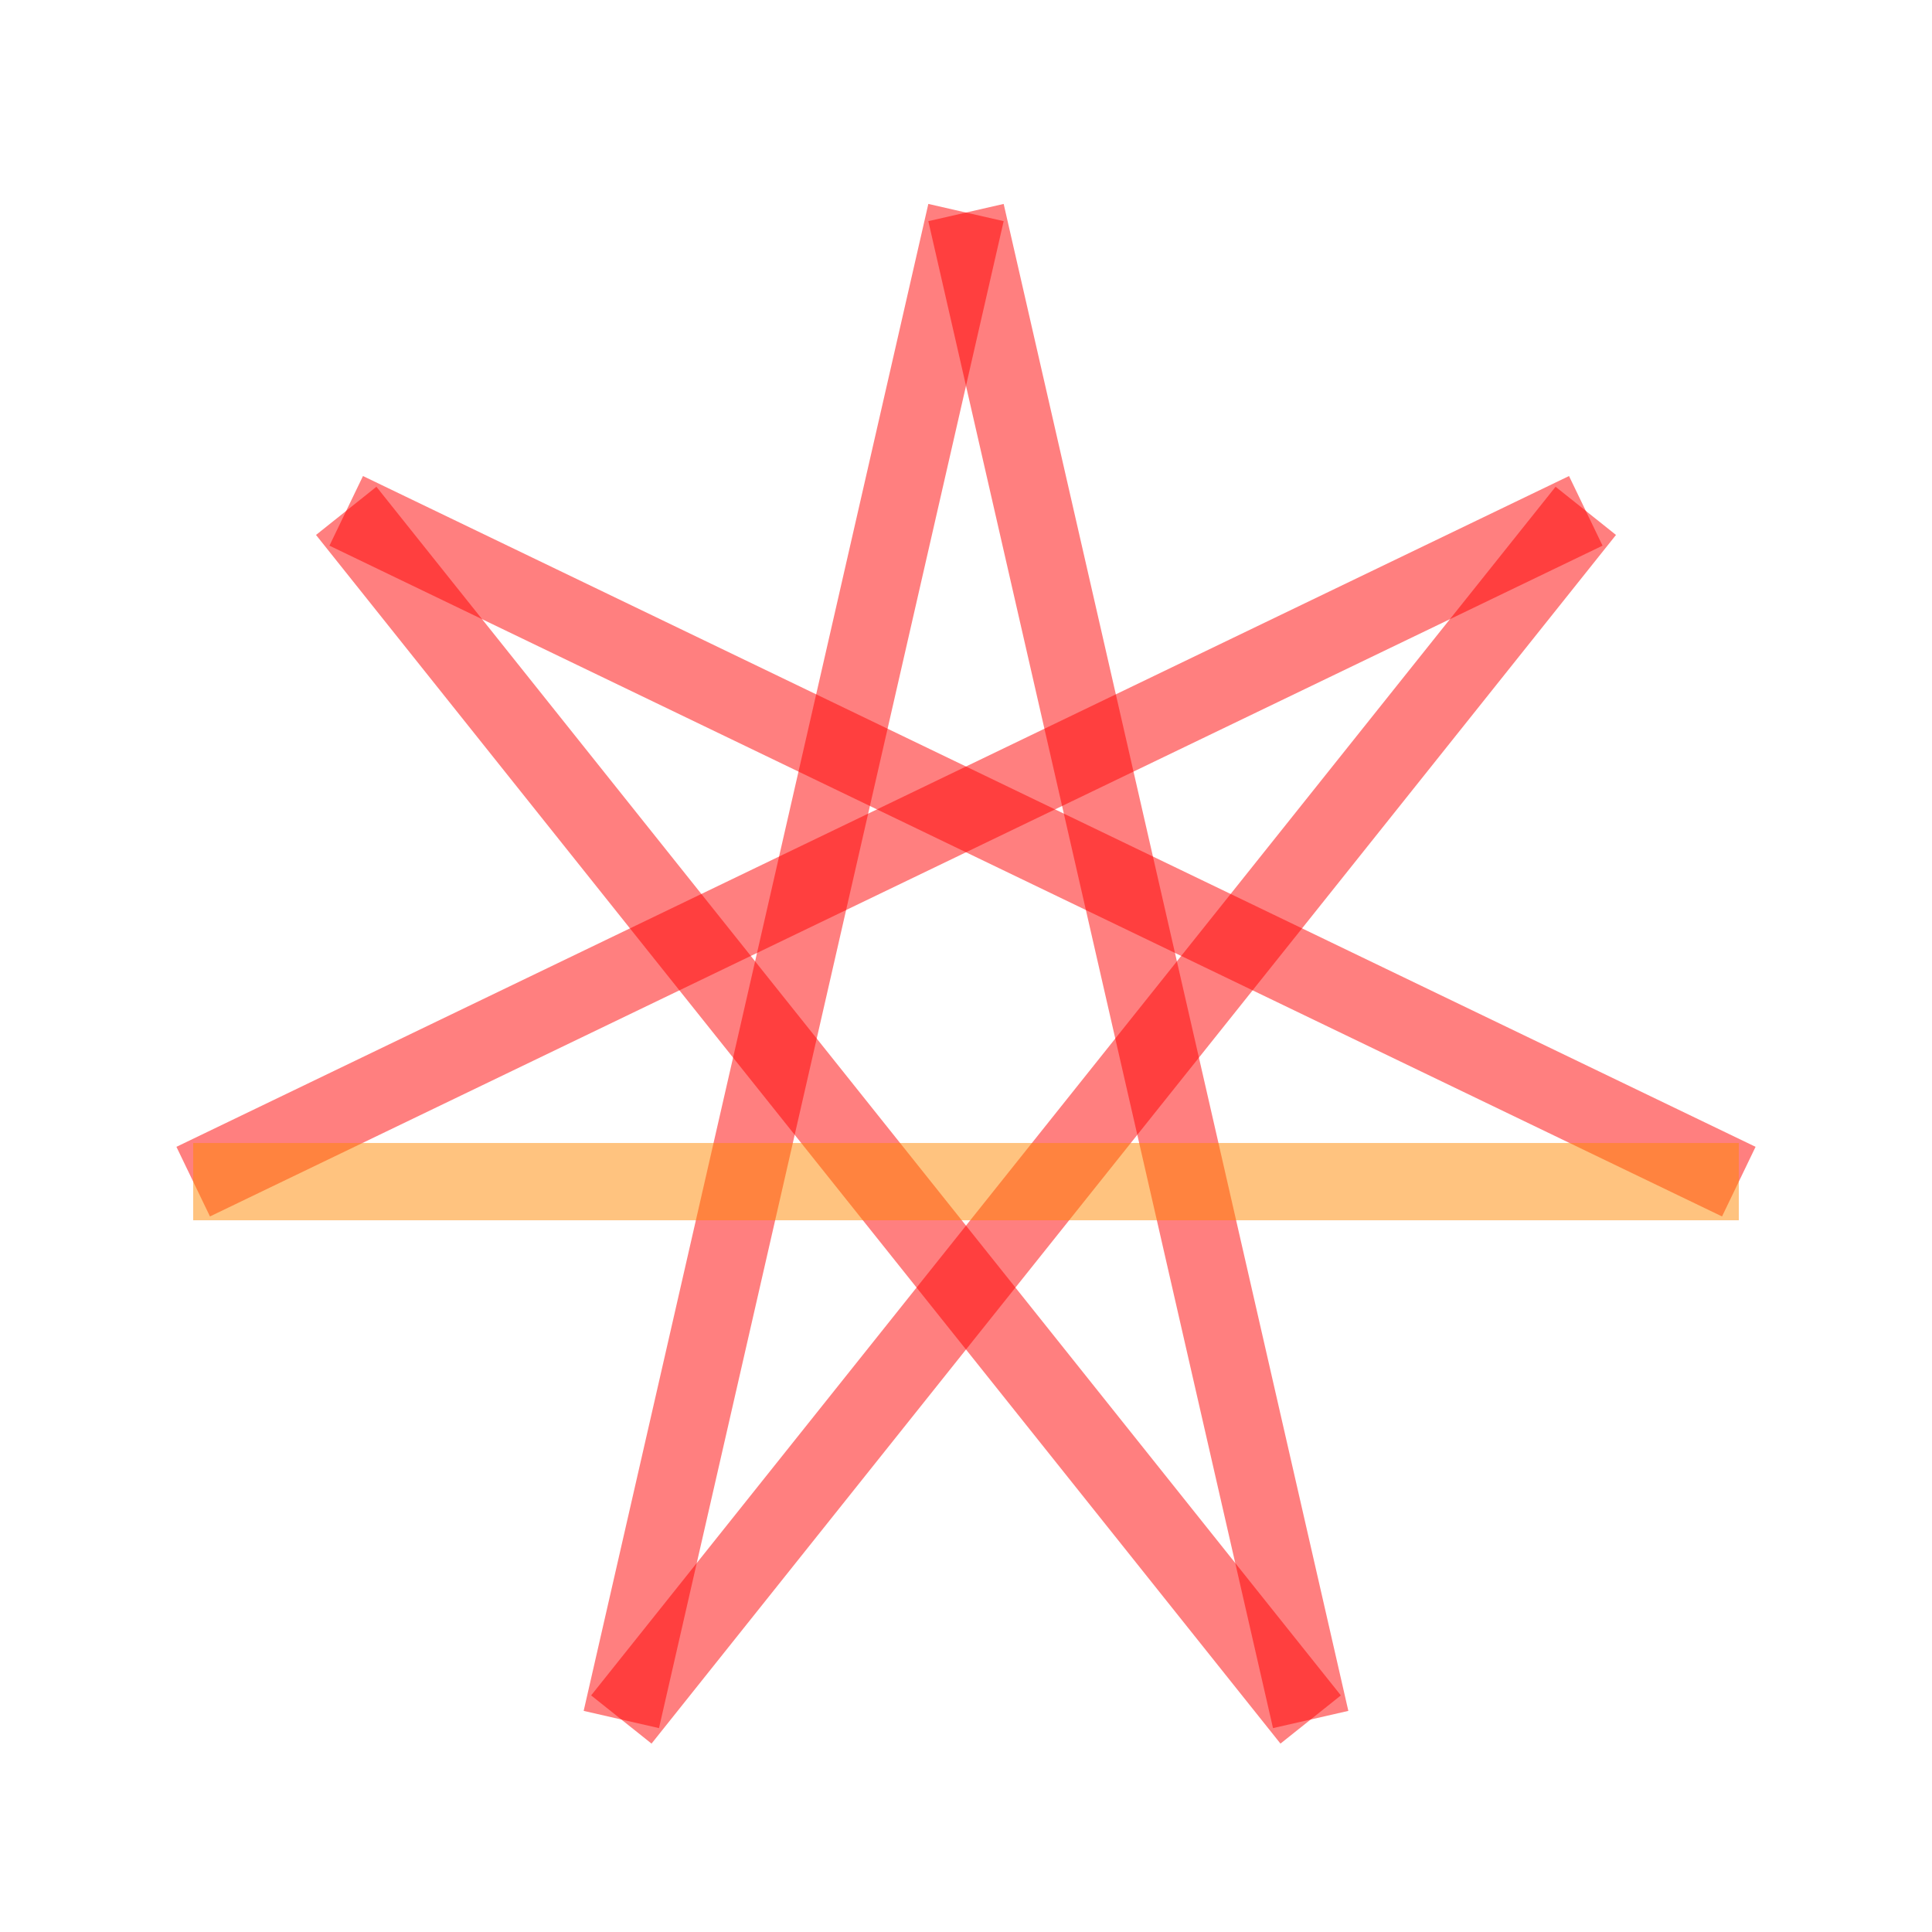
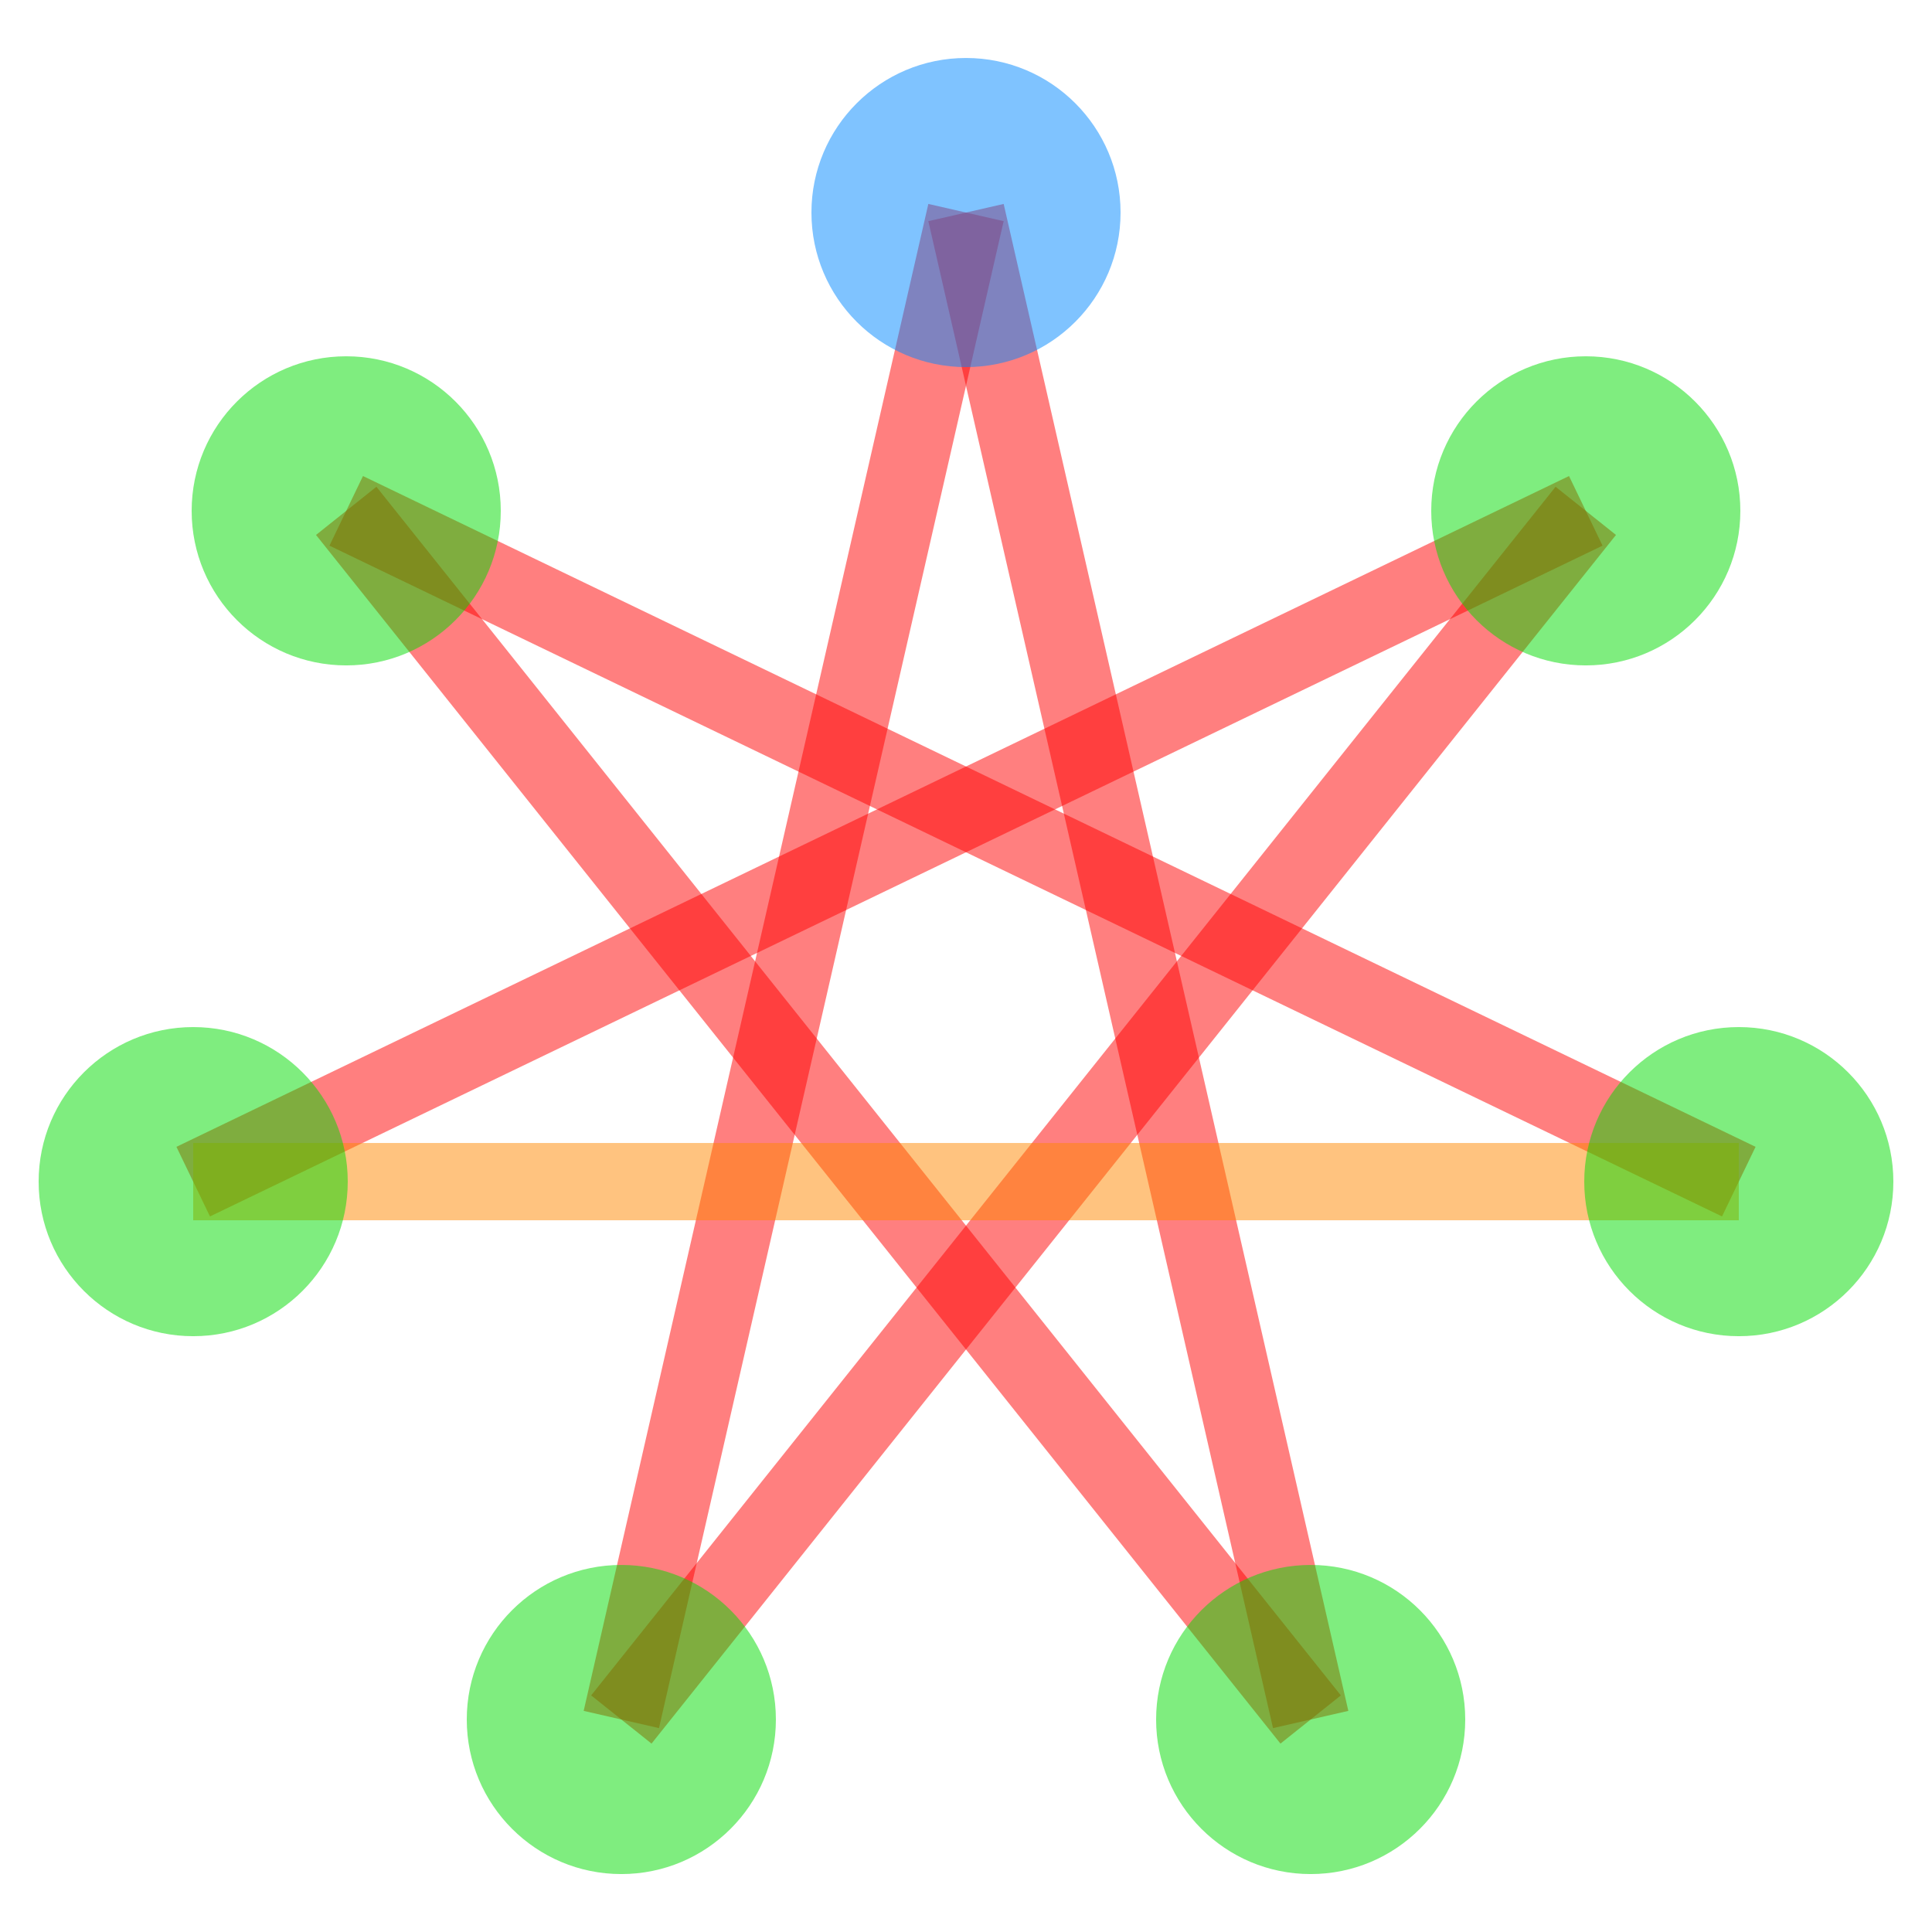
<svg xmlns="http://www.w3.org/2000/svg" width="200" height="200">
  <g transform="translate(100,100)">
    <g transform="translate(-80,22.32259) scale(160 -160)">
      <g stroke="#f00" stroke-opacity="0.5" stroke-width="0.05">
        <line x1="0" y1="0" x2="0.901" y2="0.434" />
        <line x1="0.901" y1="0.434" x2="0.277" y2="-0.348" />
        <line x1="0.277" y1="-0.348" x2="0.5" y2="0.627" />
        <line x1="0.5" y1="0.627" x2="0.723" y2="-0.348" />
        <line x1="0.723" y1="-0.348" x2="0.099" y2="0.434" />
        <line x1="0.099" y1="0.434" x2="1" y2="0" />
      </g>
      <g stroke="#f80" stroke-opacity="0.5" stroke-width="0.05">
        <line x1="1" y1="0" x2="0" y2="0" />
      </g>
+       <g fill="#0d0" fill-opacity="0.5">
+         <circle cx="0" cy="0" r="0.1" />
+         <circle cx="0.901" cy="0.434" r="0.1" />
+         <circle cx="0.277" cy="-0.348" r="0.1" />
+         <circle cx="0.5" cy="0.627" r="0.1" fill="#08f" />
+         <circle cx="0.723" cy="-0.348" r="0.1" />
+         <circle cx="0.099" cy="0.434" r="0.1" />
+         <circle cx="1" cy="0" r="0.1" />
+       </g>
    </g>
  </g>
</svg>
